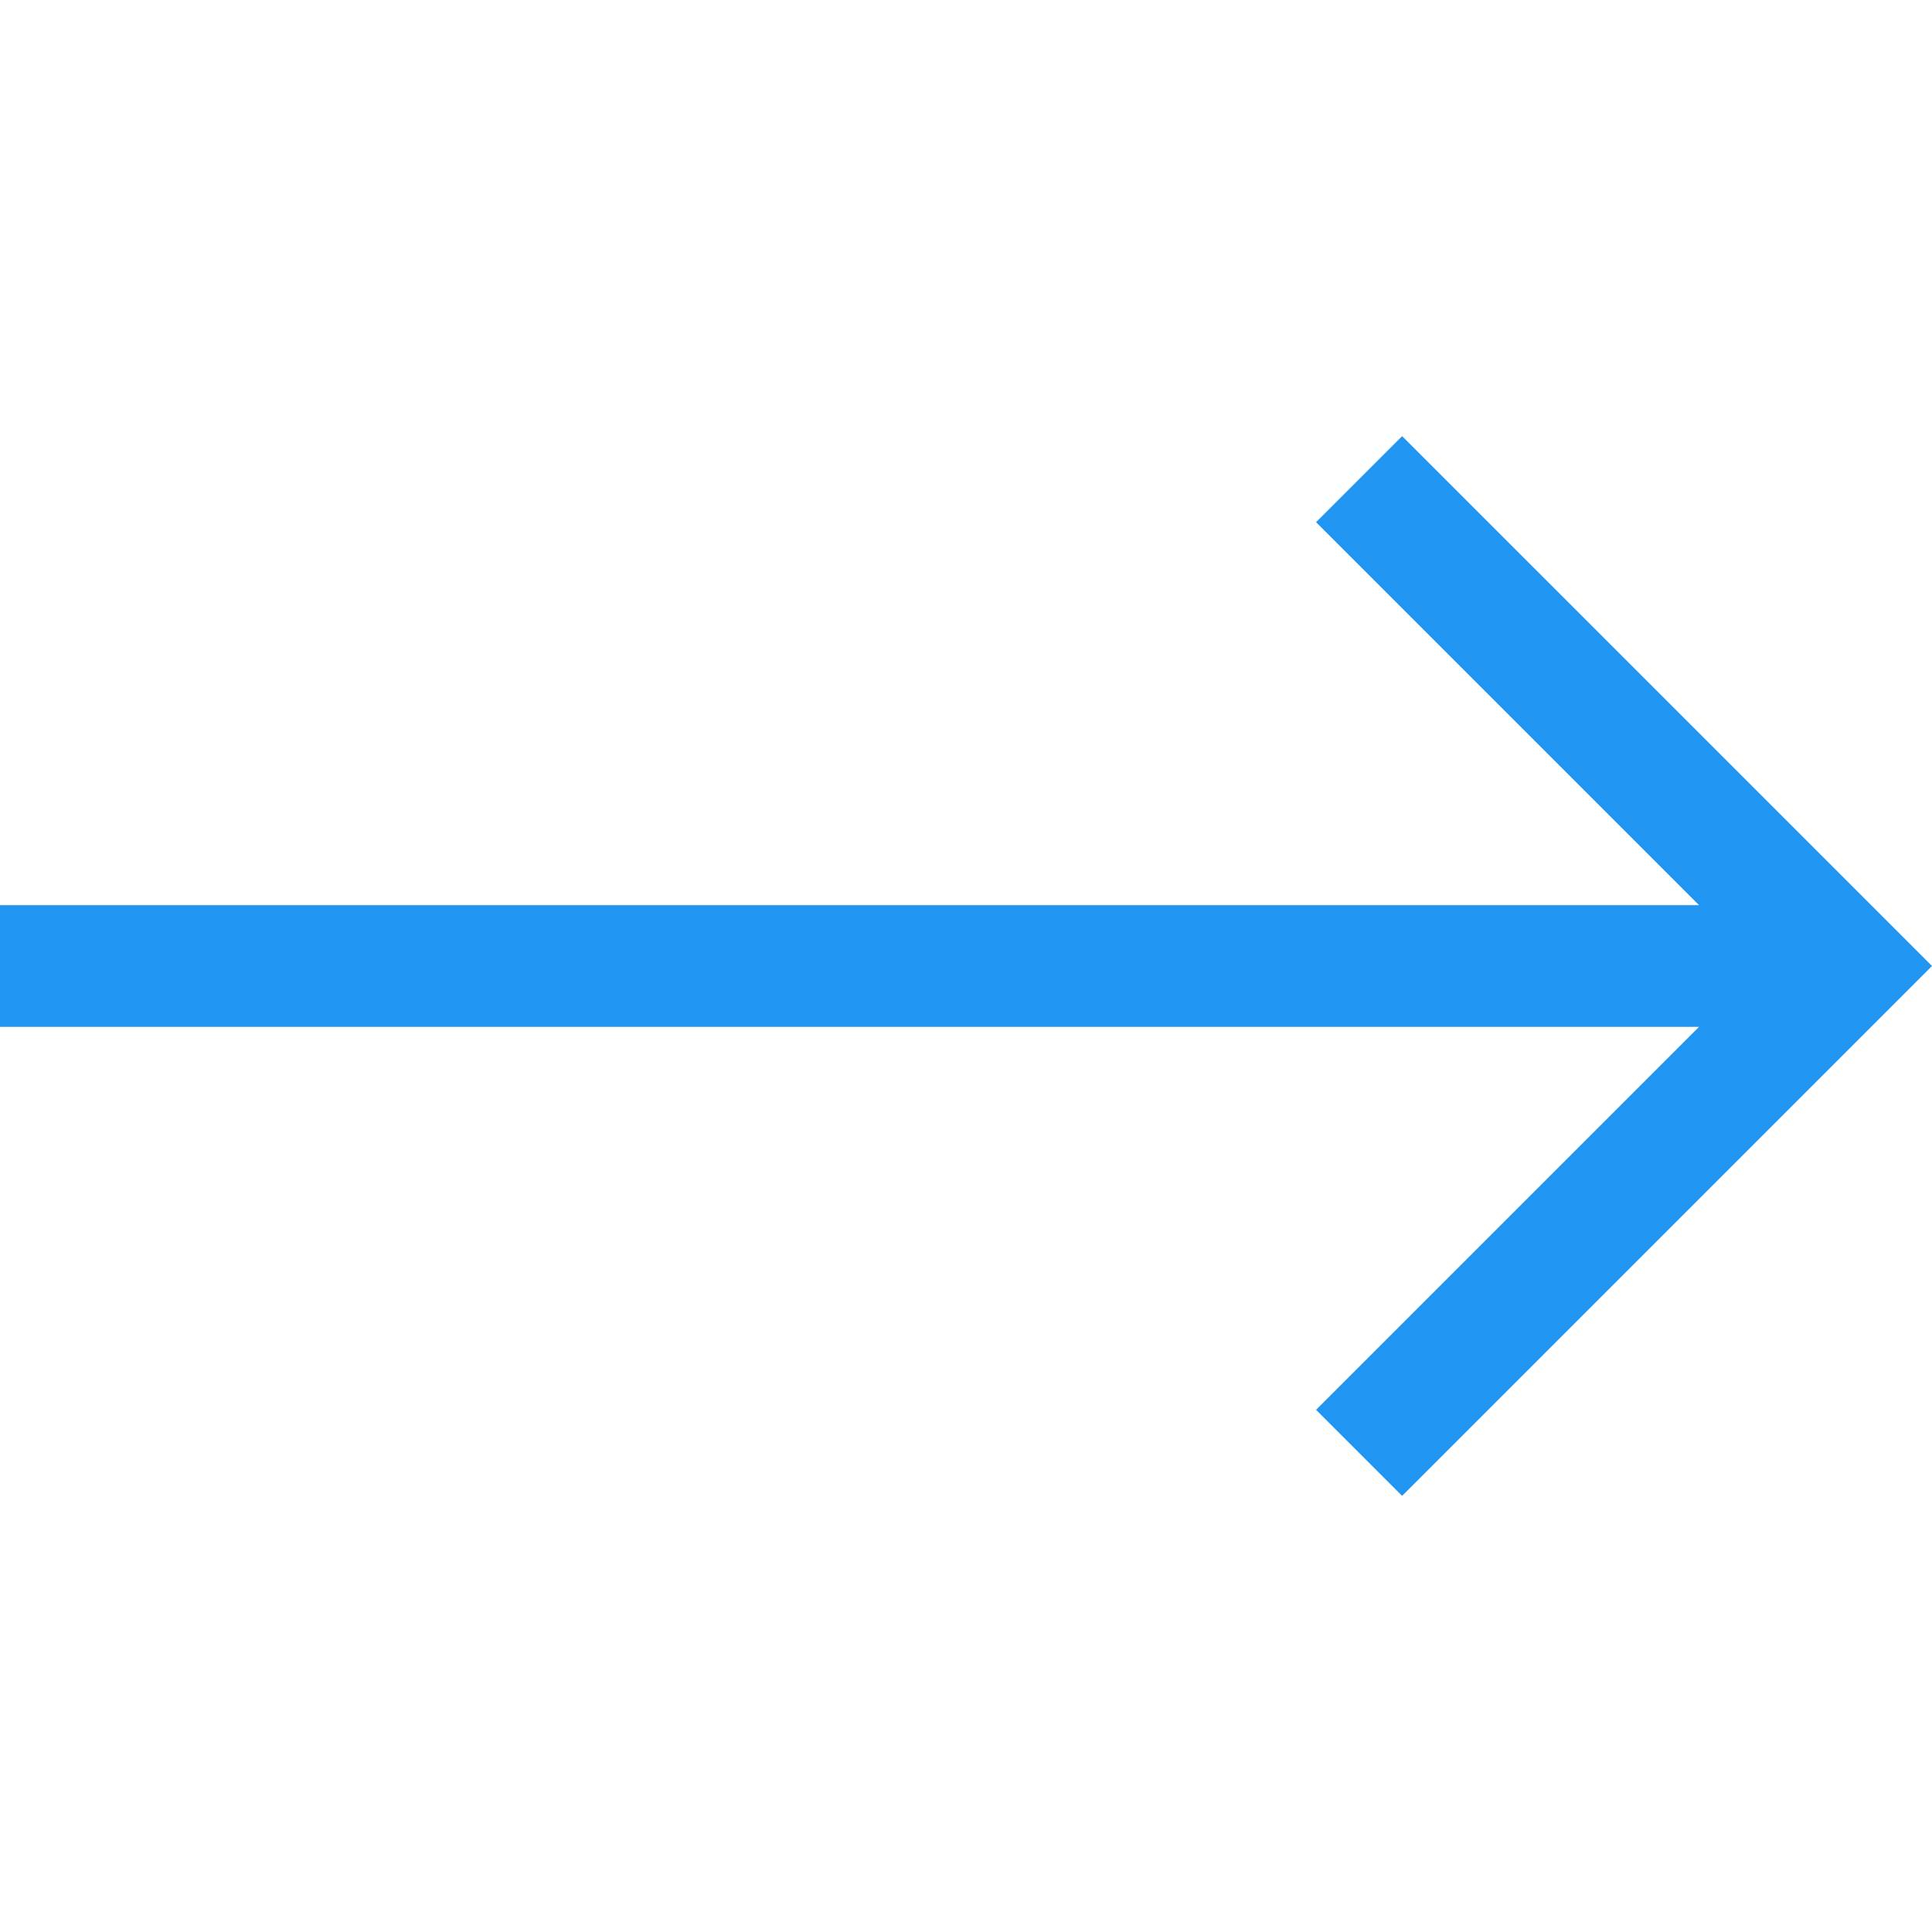
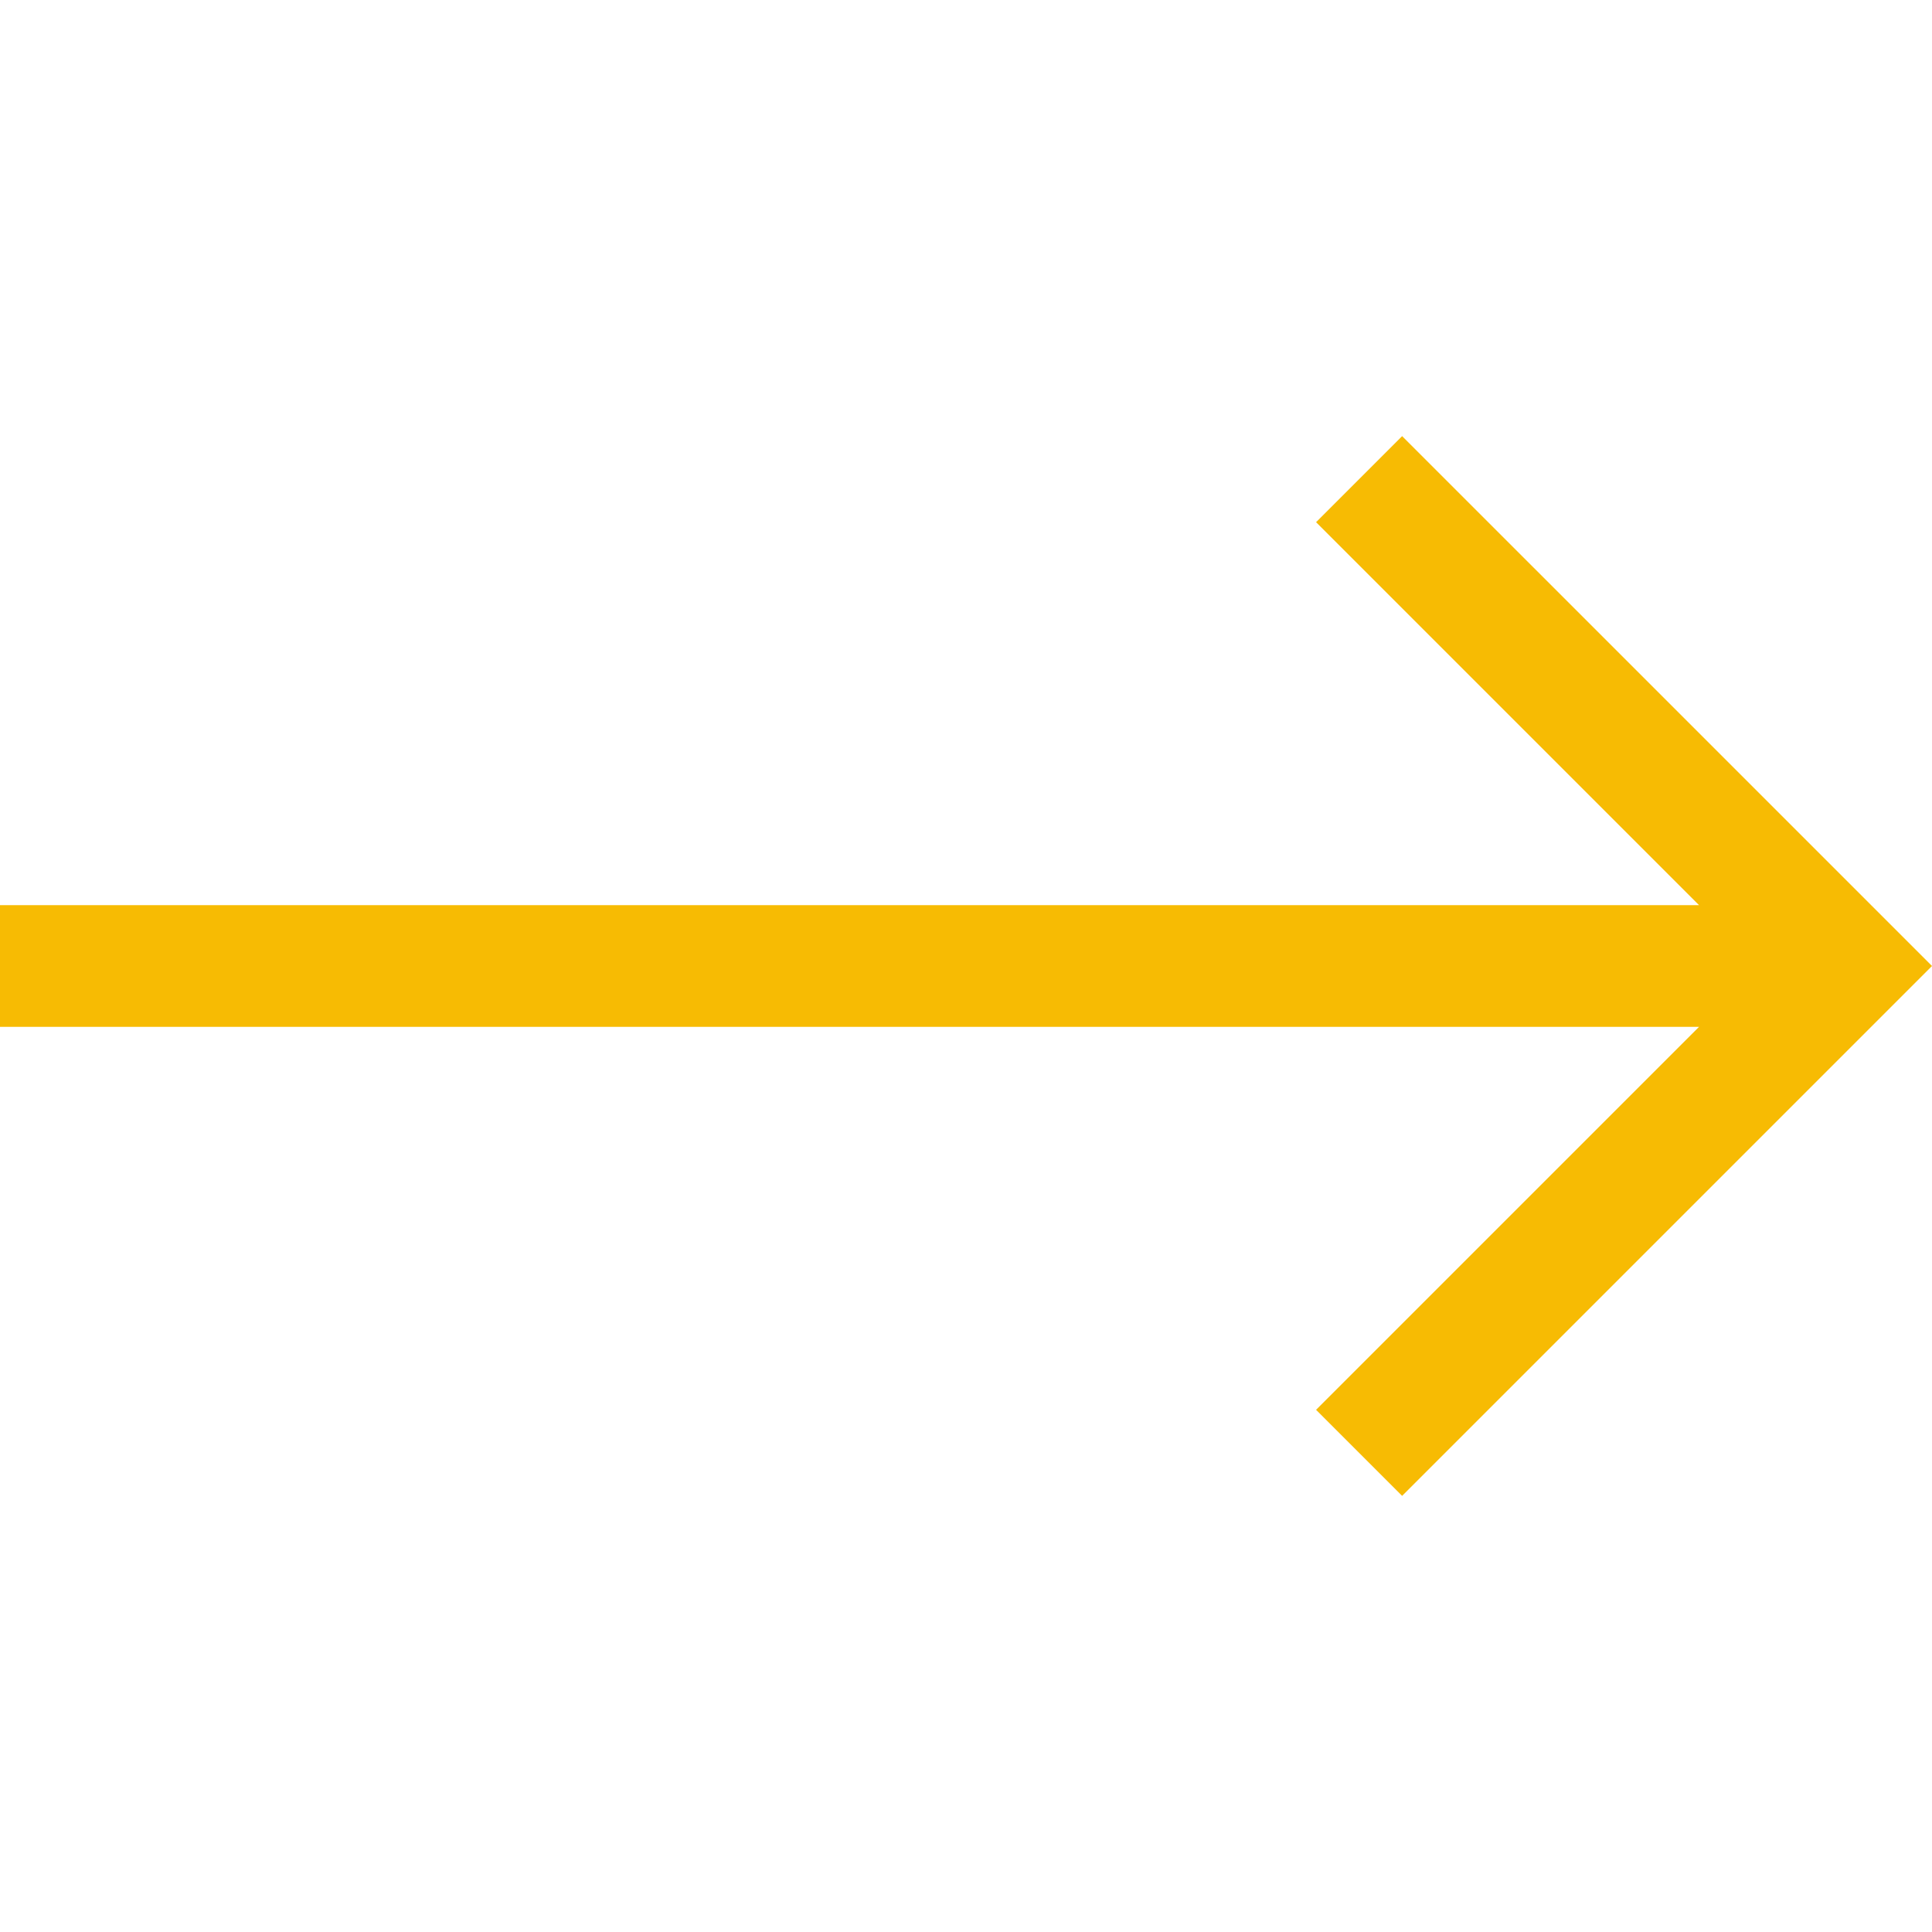
<svg xmlns="http://www.w3.org/2000/svg" version="1.1" id="Layer_1" x="0px" y="0px" viewBox="0 0 476.213 476.213" style="enable-background:new 0 0 476.213 476.213;" xml:space="preserve" width="512px" height="512px">
-   <polygon points="345.606,107.5 324.394,128.713 418.787,223.107 0,223.107 0,253.107 418.787,253.107 324.394,347.5   345.606,368.713 476.213,238.106 " fill="#2095f2" />
+   <polygon points="345.606,107.5 324.394,128.713 418.787,223.107 0,223.107 0,253.107 418.787,253.107 324.394,347.5   345.606,368.713 476.213,238.106 " fill="#f7bb03" />
  <g>
</g>
  <g>
</g>
  <g>
</g>
  <g>
</g>
  <g>
</g>
  <g>
</g>
  <g>
</g>
  <g>
</g>
  <g>
</g>
  <g>
</g>
  <g>
</g>
  <g>
</g>
  <g>
</g>
  <g>
</g>
  <g>
</g>
</svg>
